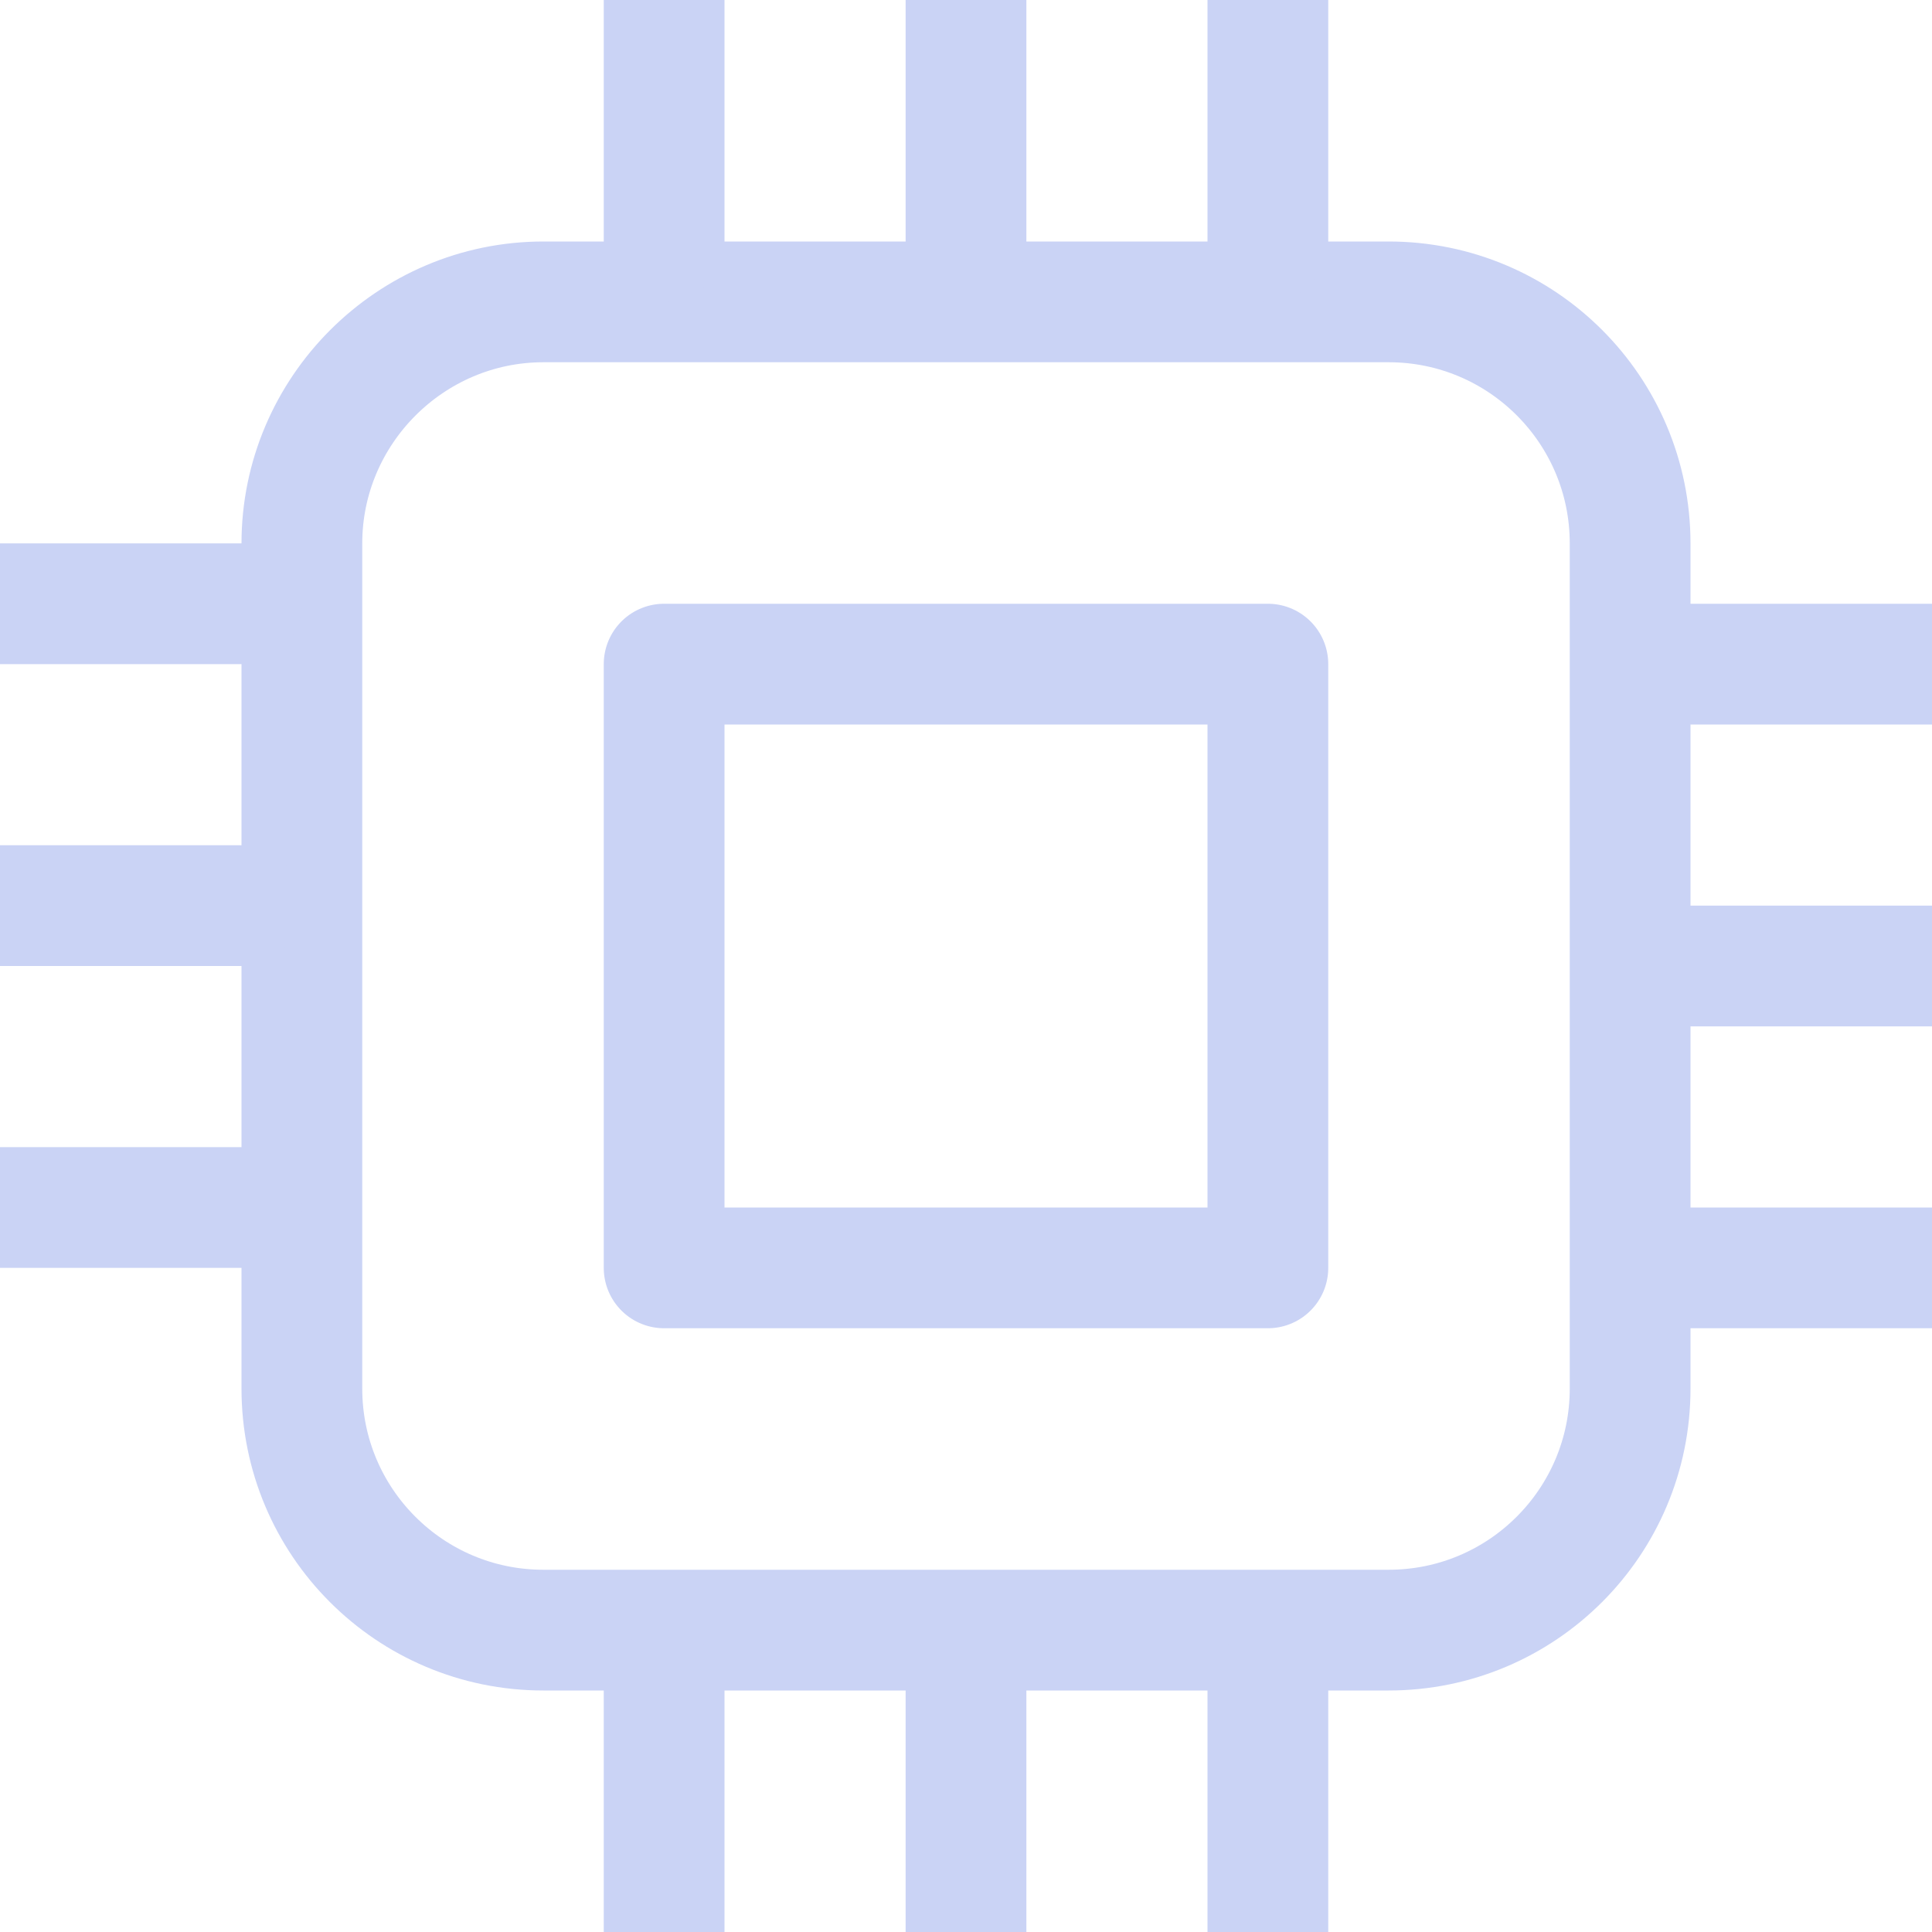
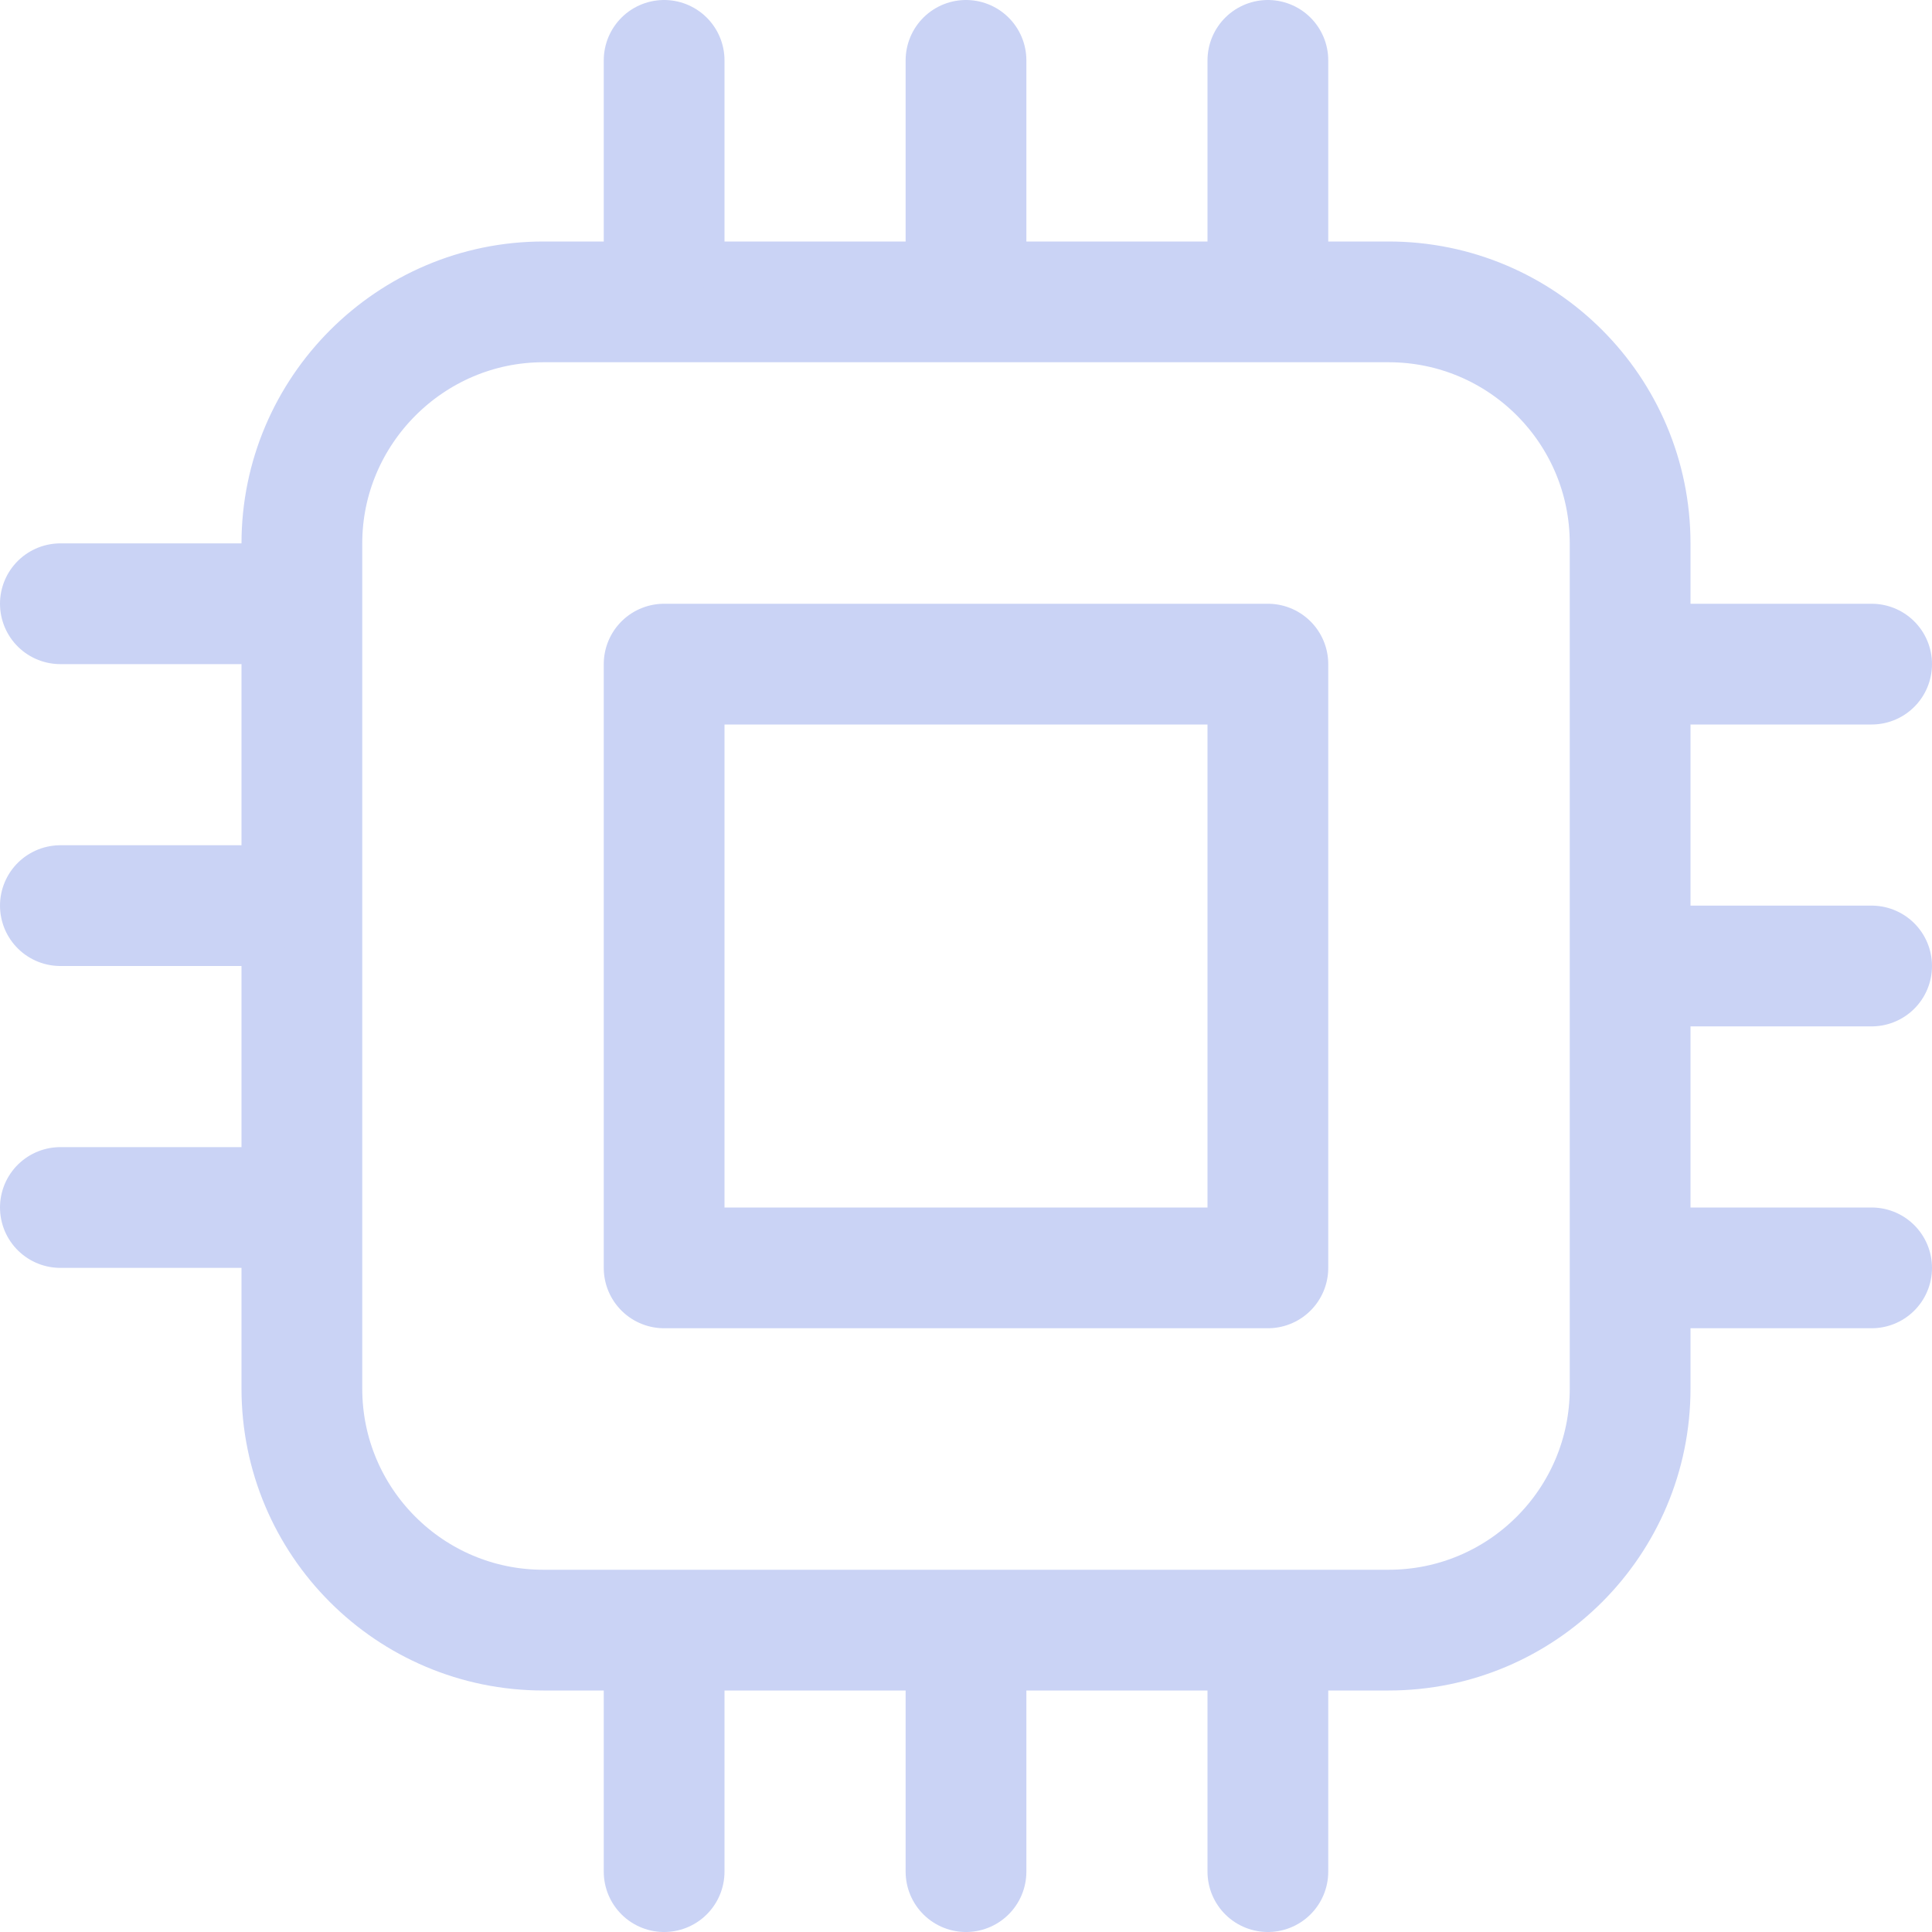
<svg xmlns="http://www.w3.org/2000/svg" width="16" height="16" viewBox="0 0 16 16">
  <g fill="none" stroke="#cad3f5" stroke-linecap="round" stroke-linejoin="round">
    <path d="M4.5 2.5h7a2 2 0 012 2v7a2 2 0 01-2 2h-7a2 2 0 01-2-2v-7c0-1.1.9-2 2-2" />
-     <path d="M5.5 5.5h5v5h-5zm8.5 0h2M14 8h2m-2 2.5h2M0 5h2M0 7.5h2M0 10h2m3.5-8V0M8 2V0m2.5 2V0m-5 16v-2M8 16v-2m2.5 2v-2" />
+     <path d="m 5.5,5.5 h 5 v 5 h -5 z m 8.5,0 h 1.5 M 14,8 h 1.5 M 14,10.5 h 1.5 M 0.5,5 H 2 M 0.5,7.5 H 2 M 0.5,10 H 2 M 5.5,2 V 0.5 M 8,2 V 0.5 M 10.5,2 V 0.5 m -5,15 V 14 M 8,15.5 V 14 m 2.5,1.5 V 14" />
  </g>
</svg>
